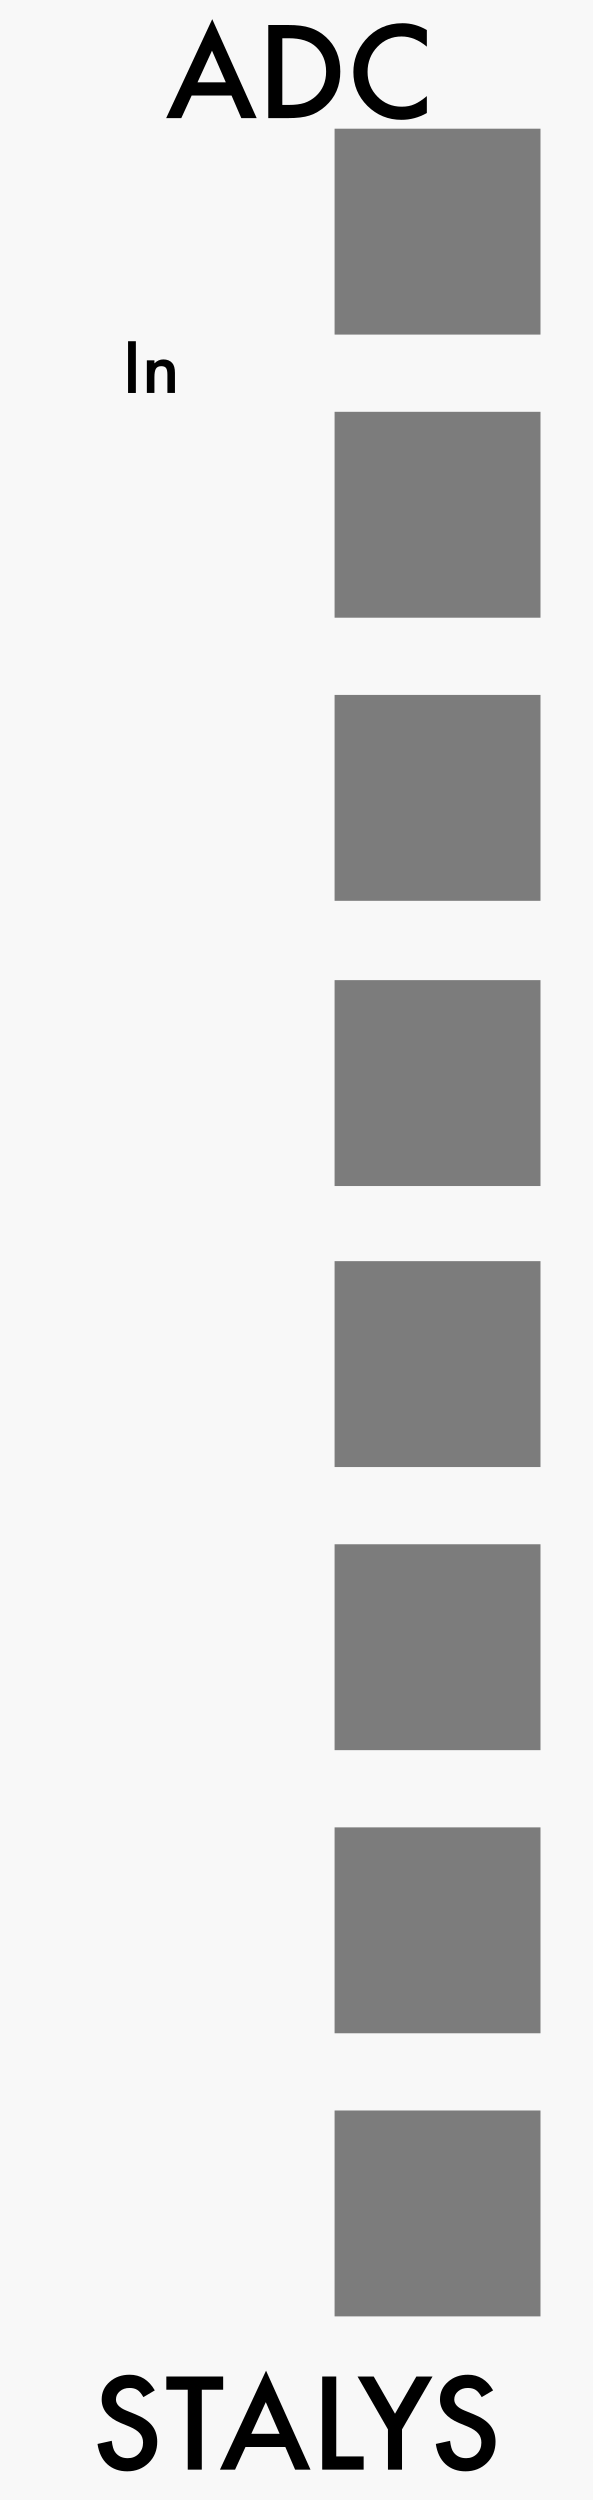
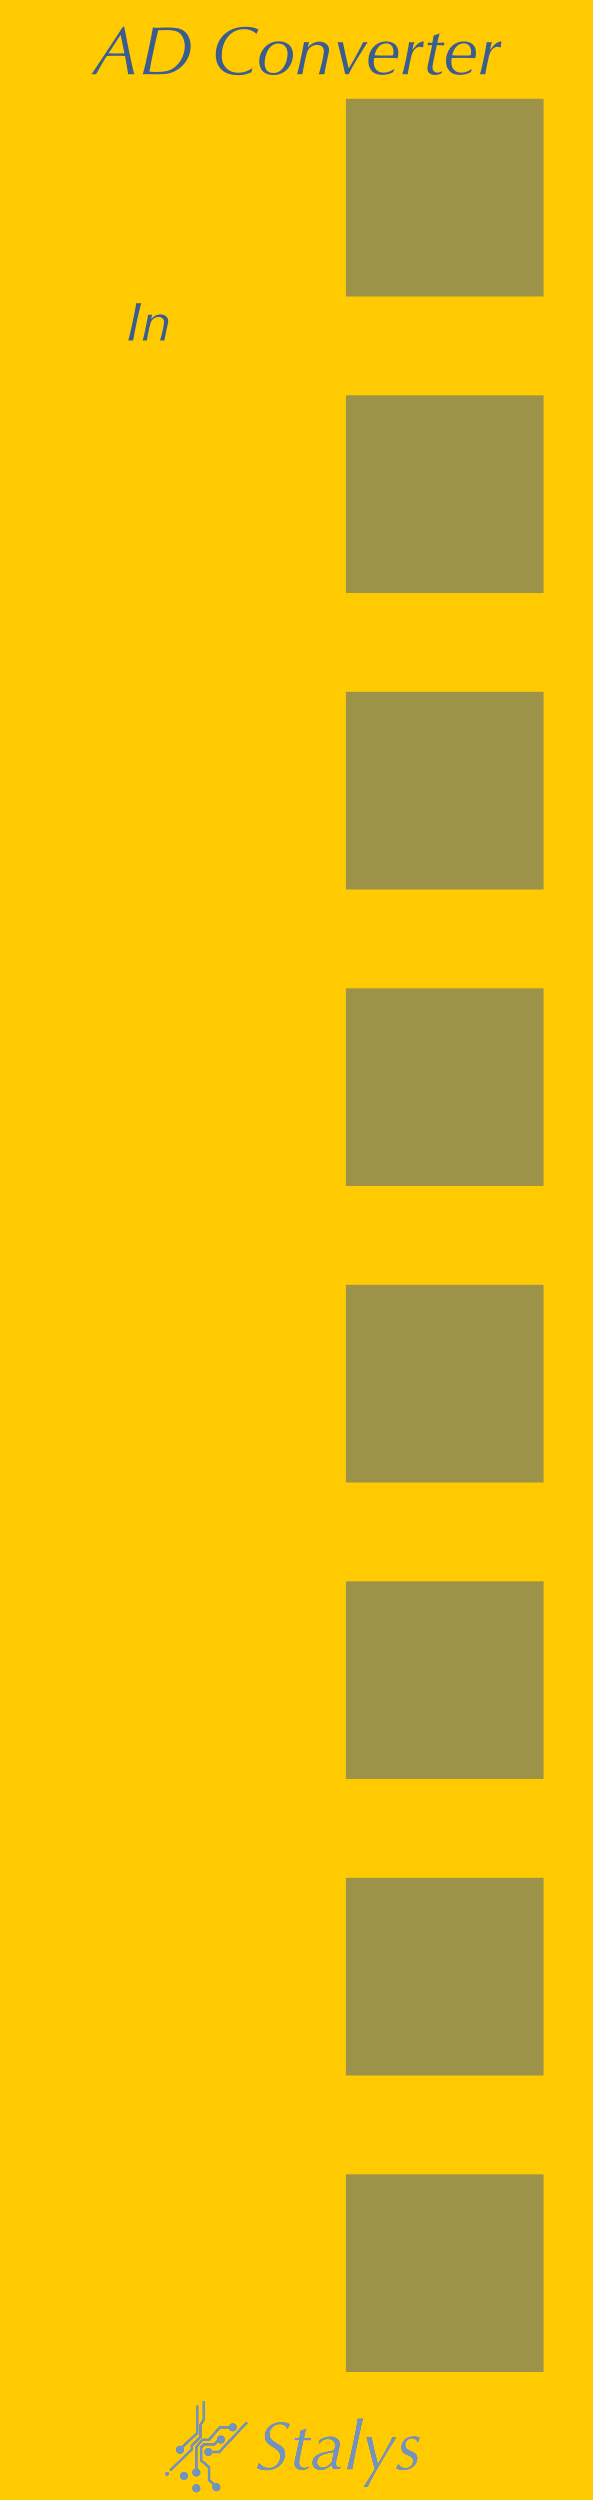
- <svg xmlns="http://www.w3.org/2000/svg" id="svg1138" version="1.1" viewBox="0 0 30.48 128.5" height="128.5mm" width="30.48mm">
-   <defs id="defs1132" />
+ <svg xmlns="http://www.w3.org/2000/svg" width="30.48mm" height="128.5mm" viewBox="0 0 30.48 128.5" version="1.1" id="svg1138">
+   <defs id="defs1132">
+     <filter style="color-interpolation-filters:sRGB" id="filter912">
+       <feGaussianBlur in="SourceGraphic" stdDeviation="0.01" result="blur1" id="feGaussianBlur890" />
+       <feColorMatrix in="BackgroundImage" values="1 0 0 0 0 0 1 0 0 0 0 0 1 0 0 0 0 0 1 0 " result="colormatrix1" id="feColorMatrix892" />
+       <feColorMatrix in="colormatrix1" type="luminanceToAlpha" result="colormatrix2" id="feColorMatrix894" />
+       <feComposite k4="0" k1="0" in2="blur1" operator="arithmetic" k2="1" k3="0" result="composite1" id="feComposite896" />
+       <feGaussianBlur in="composite1" stdDeviation="0.01" result="blur2" id="feGaussianBlur898" />
+       <feSpecularLighting lighting-color="#ffffff" surfaceScale="5" specularConstant="1" specularExponent="15" result="lighting" id="feSpecularLighting902">
+         <feDistantLight azimuth="225" elevation="45" id="feDistantLight900" />
+       </feSpecularLighting>
+       <feFlood flood-color="rgb(197,41,41)" flood-opacity="1" result="flood" id="feFlood904" />
+       <feComposite k4="0" k1="0" in="lighting" in2="blur1" operator="arithmetic" k3="1" k2="1" result="composite2" id="feComposite906" />
+       <feBlend in2="SourceGraphic" mode="normal" result="blend" id="feBlend908" />
+       <feComposite in="blend" in2="SourceGraphic" operator="in" result="composite3" id="feComposite910" />
+     </filter>
+     <filter id="filter2180" style="color-interpolation-filters:sRGB">
+       <feGaussianBlur id="feGaussianBlur2158" result="blur1" stdDeviation="0.01" in="SourceGraphic" />
+       <feColorMatrix id="feColorMatrix2160" result="colormatrix1" values="1 0 0 0 0 0 1 0 0 0 0 0 1 0 0 0 0 0 1 0 " in="BackgroundImage" />
+       <feColorMatrix id="feColorMatrix2162" result="colormatrix2" type="luminanceToAlpha" in="colormatrix1" />
+       <feComposite k4="0" k1="0" id="feComposite2164" result="composite1" k3="0" k2="1" operator="arithmetic" in2="blur1" />
+       <feGaussianBlur id="feGaussianBlur2166" result="blur2" stdDeviation="0.01" in="composite1" />
+       <feSpecularLighting id="feSpecularLighting2170" result="lighting" specularExponent="15" specularConstant="1" surfaceScale="5" lighting-color="#ffffff">
+         <feDistantLight id="feDistantLight2168" elevation="45" azimuth="225" />
+       </feSpecularLighting>
+       <feFlood id="feFlood2172" result="flood" flood-opacity="1" flood-color="rgb(197,41,41)" />
+       <feComposite k4="0" k1="0" id="feComposite2174" result="composite2" k2="1" k3="1" operator="arithmetic" in2="blur1" in="lighting" />
+       <feBlend id="feBlend2176" result="blend" mode="normal" in2="SourceGraphic" />
+       <feComposite id="feComposite2178" result="composite3" operator="in" in2="SourceGraphic" in="blend" />
+     </filter>
+   </defs>
  <g id="layer1">
-     <rect y="0" x="0" height="128.5" width="30.48" id="rect10" style="display:inline;fill:#f8f8f8;fill-opacity:1;stroke:none;stroke-width:0.123" />
+     <rect style="display:inline;fill:#ffcb00;fill-opacity:1;stroke:none;stroke-width:0.123" id="rect10" width="30.48" height="128.5" x="0" y="0" />
  </g>
  <g id="layer3">
-     <rect style="display:inline;fill:#000000;fill-opacity:0.5;stroke:none;stroke-width:0.53;stroke-miterlimit:4;stroke-dasharray:0.53, 1.06;stroke-dashoffset:0;stroke-opacity:1" id="rect1740-1" width="10.583" height="10.583" x="17.198" y="6.615" />
-     <rect style="display:inline;fill:#000000;fill-opacity:0.5;stroke:none;stroke-width:0.53;stroke-miterlimit:4;stroke-dasharray:0.53, 1.06;stroke-dashoffset:0;stroke-opacity:1" id="rect1740-1-5" width="10.583" height="10.583" x="17.198" y="21.167" />
-     <rect style="display:inline;fill:#000000;fill-opacity:0.5;stroke:none;stroke-width:0.53;stroke-miterlimit:4;stroke-dasharray:0.53, 1.06;stroke-dashoffset:0;stroke-opacity:1" id="rect1740-1-9" width="10.583" height="10.583" x="17.198" y="35.719" />
-     <rect style="display:inline;fill:#000000;fill-opacity:0.5;stroke:none;stroke-width:0.53;stroke-miterlimit:4;stroke-dasharray:0.53, 1.06;stroke-dashoffset:0;stroke-opacity:1" id="rect1740-1-7" width="10.583" height="10.583" x="17.198" y="50.379" />
-     <rect style="display:inline;fill:#000000;fill-opacity:0.5;stroke:none;stroke-width:0.53;stroke-miterlimit:4;stroke-dasharray:0.53, 1.06;stroke-dashoffset:0;stroke-opacity:1" id="rect1740-1-53" width="10.583" height="10.583" x="17.198" y="64.823" />
-     <rect style="display:inline;fill:#000000;fill-opacity:0.5;stroke:none;stroke-width:0.53;stroke-miterlimit:4;stroke-dasharray:0.53, 1.06;stroke-dashoffset:0;stroke-opacity:1" id="rect1740-1-90" width="10.583" height="10.583" x="17.198" y="79.375" />
-     <rect style="display:inline;fill:#000000;fill-opacity:0.5;stroke:none;stroke-width:0.53;stroke-miterlimit:4;stroke-dasharray:0.53, 1.06;stroke-dashoffset:0;stroke-opacity:1" id="rect1740-1-55" width="10.583" height="10.583" x="17.198" y="93.927" />
-     <rect style="display:inline;fill:#000000;fill-opacity:0.5;stroke:none;stroke-width:0.53;stroke-miterlimit:4;stroke-dasharray:0.53, 1.06;stroke-dashoffset:0;stroke-opacity:1" id="rect1740-1-6" width="10.583" height="10.583" x="17.198" y="108.479" />
+     <rect style="display:inline;fill:#3a5c8f;fill-opacity:0.502;stroke:none;stroke-width:0.509;stroke-miterlimit:4;stroke-dasharray:0.509, 1.018;stroke-dashoffset:0;stroke-opacity:1" id="rect1740-1" width="10.16" height="10.16" x="17.78" y="5.08" />
+     <rect style="display:inline;fill:#3a5c8f;fill-opacity:0.502;stroke:none;stroke-width:0.509;stroke-miterlimit:4;stroke-dasharray:0.509, 1.018;stroke-dashoffset:0;stroke-opacity:1" id="rect1740-1-5" width="10.16" height="10.16" x="17.78" y="20.32" />
+     <rect style="display:inline;fill:#3a5c8f;fill-opacity:0.502;stroke:none;stroke-width:0.509;stroke-miterlimit:4;stroke-dasharray:0.509, 1.018;stroke-dashoffset:0;stroke-opacity:1" id="rect1740-1-9" width="10.16" height="10.16" x="17.78" y="35.56" />
+     <rect style="display:inline;fill:#3a5c8f;fill-opacity:0.502;stroke:none;stroke-width:0.509;stroke-miterlimit:4;stroke-dasharray:0.509, 1.018;stroke-dashoffset:0;stroke-opacity:1" id="rect1740-1-7" width="10.16" height="10.16" x="17.78" y="50.8" />
+     <rect style="display:inline;fill:#3a5c8f;fill-opacity:0.502;stroke:none;stroke-width:0.509;stroke-miterlimit:4;stroke-dasharray:0.509, 1.018;stroke-dashoffset:0;stroke-opacity:1" id="rect1740-1-53" width="10.16" height="10.16" x="17.78" y="66.04" />
+     <rect style="display:inline;fill:#3a5c8f;fill-opacity:0.502;stroke:none;stroke-width:0.509;stroke-miterlimit:4;stroke-dasharray:0.509, 1.018;stroke-dashoffset:0;stroke-opacity:1" id="rect1740-1-90" width="10.16" height="10.16" x="17.78" y="81.28" />
+     <rect style="display:inline;fill:#3a5c8f;fill-opacity:0.502;stroke:none;stroke-width:0.509;stroke-miterlimit:4;stroke-dasharray:0.509, 1.018;stroke-dashoffset:0;stroke-opacity:1" id="rect1740-1-55" width="10.16" height="10.16" x="17.78" y="96.52" />
+     <rect style="display:inline;fill:#3a5c8f;fill-opacity:0.502;stroke:none;stroke-width:0.509;stroke-miterlimit:4;stroke-dasharray:0.509, 1.018;stroke-dashoffset:0;stroke-opacity:1" id="rect1740-1-6" width="10.16" height="10.16" x="17.78" y="111.76" />
  </g>
-   <g id="layer5" />
-   <g style="display:inline;opacity:1" id="layer4">
-     <g transform="translate(-86.93569,-0.06042158)" style="font-size:6.35px;line-height:1.25;font-family:Futura;-inkscape-font-specification:Futura;display:inline;opacity:1;stroke-width:0.265" id="text1717-2" aria-label="STALYS">
-       <path id="path2113" style="stroke-width:0.265" d="m 94.892,122.926 -0.586,0.347 q -0.164,-0.285 -0.313,-0.372 -0.155,-0.099 -0.4,-0.099 -0.301,0 -0.499,0.171 -0.198,0.167 -0.198,0.422 0,0.35 0.521,0.564 l 0.477,0.195 q 0.583,0.236 0.853,0.577 0.27,0.338 0.27,0.831 0,0.66 -0.44,1.091 -0.443,0.434 -1.101,0.434 -0.623,0 -1.029,-0.369 -0.4,-0.369 -0.499,-1.039 l 0.732,-0.161 q 0.05,0.422 0.174,0.583 0.223,0.31 0.651,0.31 0.338,0 0.561,-0.226 0.223,-0.226 0.223,-0.574 0,-0.14 -0.04,-0.254 -0.037,-0.118 -0.121,-0.214 -0.081,-0.099 -0.211,-0.183 -0.13,-0.087 -0.31,-0.164 l -0.462,-0.192 q -0.983,-0.415 -0.983,-1.215 0,-0.539 0.412,-0.902 0.412,-0.366 1.026,-0.366 0.828,0 1.293,0.806 z" />
-       <path id="path2115" style="stroke-width:0.265" d="M 97.308,122.892 V 127 h -0.722 v -4.108 h -1.101 v -0.679 h 2.921 v 0.679 z" />
-       <path id="path2117" style="stroke-width:0.265" d="M 101.602,125.837 H 99.553 L 99.019,127 h -0.778 l 2.369,-5.088 2.285,5.088 h -0.791 z m -0.295,-0.679 -0.71,-1.628 -0.744,1.628 z" />
-       <path id="path2119" style="stroke-width:0.265" d="m 104.219,122.213 v 4.108 h 1.408 V 127 h -2.13 v -4.787 z" />
-       <path id="path2121" style="stroke-width:0.265" d="m 106.876,124.932 -1.563,-2.719 h 0.831 l 1.095,1.913 1.098,-1.913 h 0.831 l -1.569,2.719 V 127 h -0.722 z" />
-       <path id="path2123" style="stroke-width:0.265" d="m 112.281,122.926 -0.586,0.347 q -0.164,-0.285 -0.313,-0.372 -0.155,-0.099 -0.4,-0.099 -0.301,0 -0.499,0.171 -0.198,0.167 -0.198,0.422 0,0.35 0.521,0.564 l 0.477,0.195 q 0.583,0.236 0.853,0.577 0.27,0.338 0.27,0.831 0,0.66 -0.44,1.091 -0.443,0.434 -1.101,0.434 -0.623,0 -1.029,-0.369 -0.4,-0.369 -0.499,-1.039 l 0.732,-0.161 q 0.05,0.422 0.174,0.583 0.223,0.31 0.651,0.31 0.338,0 0.561,-0.226 0.223,-0.226 0.223,-0.574 0,-0.14 -0.04,-0.254 -0.037,-0.118 -0.121,-0.214 -0.081,-0.099 -0.211,-0.183 -0.13,-0.087 -0.31,-0.164 l -0.462,-0.192 q -0.983,-0.415 -0.983,-1.215 0,-0.539 0.412,-0.902 0.412,-0.366 1.026,-0.366 0.828,0 1.293,0.806 z" />
+   <g id="layer4" style="display:inline;opacity:1">
+     <text xml:space="preserve" style="font-size:6.35px;line-height:1.25;font-family:Futura;-inkscape-font-specification:Futura;stroke-width:0.265" x="7.938" y="19.844" id="text1987">
+       <tspan id="tspan1985" x="7.938" y="19.844" style="stroke-width:0.265" />
+     </text>
+     <g style="display:inline;opacity:1" transform="translate(-4.62466)" id="g2200">
+       <g transform="matrix(0.1322917,0,0,0.1322917,-10.82254,109.9011)" id="g971">
+         <g data-v-fde0c5aa="" id="b1560e19-ee0a-4c5c-a1e3-872fa4d571f9" stroke="none" fill="#000000" transform="matrix(0.3800457,0,0,0.3800457,177.2151,100.8912)" style="opacity:1;fill:#224477;fill-opacity:1;filter:url(#filter912);stop-opacity:1">
+           <path d="M 15.88,75.262 14.006,73.346 35.661,52.171 v -3.915 l 8.825,-8.822 V 27.077 l 3.479,-5.144 V 3.223 h 2.68 v 19.531 l -3.479,5.144 v 12.646 l -8.825,8.823 v 3.931 z" id="path844" style="fill:#224477;fill-opacity:1" />
+           <path d="m 42.998,72.05 h -2.68 V 49.8 l 6.842,-8.212 h 6.881 L 65.068,28.841 h 10.416 v 2.68 H 66.293 L 55.266,44.268 h -6.851 l -5.417,6.502 z" id="path846" style="fill:#224477;fill-opacity:1" />
+           <path d="M 59.14,90.004 53.313,84.698 V 71.493 L 45.221,64.634 V 49.942 l 4.004,-3.695 h 10.262 l 3.039,-3.039 1.895,1.895 -3.824,3.824 H 50.271 L 47.9,51.115 v 12.277 l 8.093,6.859 v 13.264 l 4.951,4.508 z M 28.026,51.507 26.194,49.551 41.21,35.488 V 7.773 h 2.68 V 36.65 Z M 41.658,72.05 a 4.274,4.274 0 1 0 0.002,8.548 4.274,4.274 0 0 0 -0.002,-8.548 z m -12.62,3.491 a 4.278,4.278 0 0 0 -4.276,4.278 4.272,4.272 0 0 0 4.276,4.272 4.27,4.27 0 0 0 4.271,-4.272 4.277,4.277 0 0 0 -4.271,-4.278 z" id="path848" style="fill:#224477;fill-opacity:1" />
+           <circle cx="29.038" cy="79.819" r="2.138" id="circle850" style="fill:#224477;fill-opacity:1" />
+           <path d="m 41.658,88.231 a 4.271,4.271 0 0 0 -4.272,4.27 4.274,4.274 0 1 0 4.272,-4.27 z" id="path852" style="fill:#224477;fill-opacity:1" />
+           <path d="m 41.658,90.366 a 2.137,2.137 0 1 0 0,4.274 2.136,2.136 0 0 0 2.139,-2.139 2.135,2.135 0 0 0 -2.139,-2.135 z M 11.76,73.409 Z m 0,2.132 a 2.139,2.139 0 0 0 0,4.279 2.14,2.14 0 0 0 0,-4.279 z M 66.721,38.318 a 4.272,4.272 0 0 0 -4.27,4.276 4.27,4.27 0 0 0 4.27,4.271 4.271,4.271 0 0 0 4.276,-4.271 4.272,4.272 0 0 0 -4.276,-4.276 z" id="path854" style="fill:#224477;fill-opacity:1" />
+           <path d="m 66.721,40.455 a 2.139,2.139 0 0 0 0,4.276 c 1.183,0 2.14,-0.963 2.14,-2.137 a 2.14,2.14 0 0 0 -2.14,-2.139 z M 78.856,25.912 a 4.27,4.27 0 0 0 -4.275,4.27 4.273,4.273 0 0 0 4.275,4.278 4.272,4.272 0 0 0 4.274,-4.278 4.267,4.267 0 0 0 -4.274,-4.27 z" id="path856" style="fill:#224477;fill-opacity:1" />
+           <path d="m 78.856,28.046 a 2.135,2.135 0 0 0 -2.139,2.135 c 0,1.185 0.956,2.137 2.139,2.137 a 2.133,2.133 0 0 0 2.135,-2.137 2.134,2.134 0 0 0 -2.135,-2.135 z M 53.903,51.115 a 4.275,4.275 0 1 0 0,8.55 4.273,4.273 0 0 0 4.27,-4.276 4.274,4.274 0 0 0 -4.27,-4.274 z" id="path858" style="fill:#224477;fill-opacity:1" />
+           <path d="m 53.903,53.252 a 2.14,2.14 0 1 0 0,4.277 2.136,2.136 0 0 0 2.133,-2.139 2.137,2.137 0 0 0 -2.133,-2.138 z m 11.745,3.477 H 58.173 V 54.05 h 6.313 l 28.098,-30.019 1.957,1.831 z M 24.968,48.798 A 4.275,4.275 0 0 0 20.69,53.07 4.28,4.28 0 0 0 24.968,57.346 4.277,4.277 0 0 0 29.24,53.07 4.272,4.272 0 0 0 24.968,48.798 Z M 62.11,87.126 a 4.274,4.274 0 1 0 0.002,8.548 4.274,4.274 0 0 0 -0.002,-8.548 z" id="path860" style="fill:#224477;fill-opacity:1" />
+         </g>
+       </g>
+       <g aria-label="Stalys" id="text2143" style="font-size:3.528px;line-height:1.25;font-family:Futura;-inkscape-font-specification:Futura;stroke-width:0.265;filter:url(#filter2180)">
+         <path d="m 19.396,124.862 q -0.042,-0.116 -0.148,-0.183 -0.106,-0.067 -0.247,-0.067 -0.109,0 -0.205,0.042 -0.092,0.042 -0.162,0.113 -0.067,0.067 -0.106,0.159 -0.035,0.092 -0.035,0.191 0,0.095 0.028,0.162 0.028,0.067 0.081,0.12 0.053,0.053 0.123,0.099 0.071,0.046 0.155,0.095 0.081,0.049 0.155,0.099 0.074,0.046 0.131,0.109 0.056,0.06 0.088,0.145 0.035,0.081 0.035,0.201 0,0.141 -0.064,0.289 -0.064,0.148 -0.187,0.272 -0.12,0.12 -0.3,0.194 -0.18,0.074 -0.416,0.074 -0.134,0 -0.265,-0.028 -0.127,-0.025 -0.24,-0.092 0.035,-0.067 0.064,-0.134 0.032,-0.071 0.053,-0.138 h 0.025 q 0.039,0.074 0.099,0.123 0.064,0.049 0.131,0.081 0.071,0.028 0.141,0.042 0.071,0.011 0.123,0.011 0.138,0 0.243,-0.053 0.109,-0.056 0.18,-0.141 0.071,-0.085 0.106,-0.187 0.039,-0.102 0.039,-0.194 0,-0.095 -0.032,-0.162 -0.028,-0.071 -0.078,-0.123 -0.049,-0.053 -0.12,-0.099 -0.067,-0.046 -0.141,-0.095 -0.081,-0.049 -0.159,-0.099 -0.074,-0.053 -0.134,-0.116 -0.056,-0.067 -0.092,-0.152 -0.035,-0.088 -0.035,-0.208 0,-0.152 0.064,-0.282 0.064,-0.134 0.176,-0.229 0.116,-0.099 0.272,-0.155 0.159,-0.056 0.346,-0.056 0.173,0 0.282,0.039 0.109,0.039 0.169,0.067 -0.046,0.081 -0.071,0.134 -0.021,0.049 -0.049,0.134 h -0.025 z" style="font-style:italic;font-variant:normal;font-weight:normal;font-stretch:normal;font-family:Optima;-inkscape-font-specification:'Optima Italic';fill:#224477;fill-opacity:1;stroke-width:0.265" id="path2145" />
+         <path d="m 20.376,124.823 q -0.035,0.123 -0.064,0.243 -0.025,0.12 -0.053,0.243 0.081,0 0.176,-0.004 0.099,-0.007 0.19,-0.011 -0.021,0.074 -0.021,0.145 -0.092,-0.004 -0.194,-0.007 -0.099,-0.007 -0.18,-0.007 l -0.138,0.663 q -0.011,0.056 -0.025,0.127 -0.014,0.067 -0.028,0.134 -0.011,0.067 -0.021,0.131 -0.007,0.06 -0.007,0.102 0,0.071 0.025,0.12 0.025,0.049 0.06,0.081 0.039,0.028 0.081,0.042 0.046,0.014 0.085,0.014 0.06,0 0.12,-0.018 0.06,-0.021 0.113,-0.053 l -0.007,0.092 q -0.071,0.056 -0.173,0.078 -0.099,0.021 -0.187,0.021 -0.067,0 -0.138,-0.021 -0.067,-0.018 -0.12,-0.056 -0.053,-0.039 -0.088,-0.099 -0.032,-0.064 -0.032,-0.145 0,-0.071 0.014,-0.148 0.018,-0.078 0.035,-0.166 0.039,-0.18 0.064,-0.293 0.025,-0.113 0.042,-0.201 0.021,-0.092 0.039,-0.18 0.018,-0.092 0.046,-0.226 -0.049,0 -0.113,0.004 -0.06,0 -0.12,0.004 0.011,-0.028 0.014,-0.056 0.007,-0.028 0.007,-0.081 0.056,0.004 0.116,0.011 0.064,0.004 0.109,0.004 l 0.064,-0.374 0.307,-0.113 z" style="font-style:italic;font-variant:normal;font-weight:normal;font-stretch:normal;font-family:Optima;-inkscape-font-specification:'Optima Italic';fill:#224477;fill-opacity:1;stroke-width:0.265" id="path2147" />
+         <path d="m 20.933,126.548 q 0,0.131 0.081,0.201 0.085,0.067 0.194,0.067 0.148,0 0.265,-0.081 0.116,-0.081 0.198,-0.198 0.021,-0.123 0.046,-0.243 0.025,-0.123 0.06,-0.247 -0.081,0.018 -0.159,0.032 -0.078,0.014 -0.159,0.032 -0.088,0.021 -0.183,0.053 -0.092,0.028 -0.169,0.081 -0.074,0.049 -0.123,0.123 -0.049,0.074 -0.049,0.18 z m 0.106,-1.129 q 0.134,-0.092 0.272,-0.138 0.141,-0.049 0.3,-0.049 0.222,0 0.353,0.109 0.134,0.109 0.134,0.282 0,0.074 -0.018,0.152 -0.014,0.078 -0.025,0.123 l -0.102,0.43 q -0.028,0.113 -0.039,0.187 -0.011,0.074 -0.011,0.127 0,0.064 0.032,0.113 0.035,0.046 0.106,0.046 0.032,0 0.053,-0.007 0.025,-0.011 0.042,-0.025 l 0.018,0.074 q -0.06,0.039 -0.123,0.06 -0.064,0.021 -0.138,0.021 -0.109,0 -0.169,-0.056 -0.056,-0.06 -0.064,-0.169 -0.106,0.113 -0.243,0.191 -0.134,0.074 -0.307,0.074 -0.078,0 -0.155,-0.021 -0.078,-0.021 -0.141,-0.067 -0.06,-0.049 -0.099,-0.12 -0.039,-0.074 -0.039,-0.166 0,-0.169 0.088,-0.275 0.088,-0.106 0.212,-0.166 0.123,-0.064 0.254,-0.092 0.131,-0.032 0.212,-0.049 0.071,-0.014 0.152,-0.025 0.081,-0.014 0.131,-0.035 0.074,-0.032 0.092,-0.109 0.021,-0.078 0.021,-0.152 0,-0.159 -0.102,-0.233 -0.102,-0.078 -0.25,-0.078 -0.148,0 -0.254,0.067 -0.102,0.064 -0.198,0.166 h -0.042 z" style="font-style:italic;font-variant:normal;font-weight:normal;font-stretch:normal;font-family:Optima;-inkscape-font-specification:'Optima Italic';fill:#224477;fill-opacity:1;stroke-width:0.265" id="path2149" />
+         <path d="m 23.301,124.297 q -0.014,0.046 -0.056,0.219 -0.039,0.169 -0.095,0.413 -0.053,0.243 -0.116,0.533 -0.064,0.286 -0.123,0.564 -0.056,0.275 -0.102,0.519 -0.046,0.24 -0.071,0.381 -0.028,-0.004 -0.064,-0.004 -0.032,0 -0.081,0 -0.046,0 -0.081,0 -0.032,0 -0.06,0.004 0.056,-0.205 0.113,-0.445 0.06,-0.243 0.116,-0.494 0.056,-0.25 0.106,-0.497 0.053,-0.247 0.095,-0.469 0.042,-0.222 0.074,-0.409 0.032,-0.187 0.049,-0.314 0.053,0.014 0.134,0.014 0.039,0 0.081,-0.004 0.042,-0.004 0.081,-0.011 z" style="font-style:italic;font-variant:normal;font-weight:normal;font-stretch:normal;font-family:Optima;-inkscape-font-specification:'Optima Italic';fill:#224477;fill-opacity:1;stroke-width:0.265" id="path2151" />
+         <path d="m 24.063,126.608 q 0.071,-0.127 0.145,-0.254 0.078,-0.131 0.148,-0.261 0.109,-0.201 0.176,-0.325 0.071,-0.127 0.113,-0.205 0.042,-0.081 0.064,-0.127 0.021,-0.046 0.039,-0.088 l 0.035,-0.085 q 0.053,0.014 0.123,0.014 0.071,0 0.113,-0.014 -0.194,0.307 -0.395,0.631 -0.201,0.325 -0.395,0.656 -0.194,0.332 -0.377,0.656 -0.18,0.325 -0.332,0.635 -0.039,-0.014 -0.113,-0.014 -0.071,0 -0.109,0.014 0.148,-0.233 0.296,-0.469 0.148,-0.236 0.282,-0.452 -0.106,-0.434 -0.212,-0.833 -0.102,-0.402 -0.215,-0.825 0.032,0.007 0.071,0.011 0.039,0.004 0.078,0.004 0.085,0 0.138,-0.014 0.042,0.243 0.12,0.586 0.078,0.342 0.191,0.758 h 0.018 z" style="font-style:italic;font-variant:normal;font-weight:normal;font-stretch:normal;font-family:Optima;-inkscape-font-specification:'Optima Italic';fill:#224477;fill-opacity:1;stroke-width:0.265" id="path2153" />
+         <path d="m 26.088,125.546 q -0.028,-0.099 -0.109,-0.152 -0.078,-0.056 -0.18,-0.056 -0.078,0 -0.141,0.032 -0.06,0.028 -0.106,0.078 -0.042,0.046 -0.067,0.106 -0.021,0.06 -0.021,0.12 0,0.064 0.025,0.113 0.025,0.046 0.067,0.081 0.042,0.035 0.095,0.064 0.056,0.028 0.116,0.053 0.056,0.025 0.113,0.056 0.056,0.028 0.102,0.07 0.046,0.042 0.074,0.102 0.028,0.06 0.028,0.145 0,0.123 -0.056,0.236 -0.056,0.109 -0.155,0.194 -0.095,0.085 -0.229,0.131 -0.131,0.046 -0.286,0.046 -0.109,0 -0.201,-0.021 -0.088,-0.021 -0.18,-0.071 0.039,-0.064 0.067,-0.131 0.028,-0.067 0.046,-0.106 h 0.025 q 0.039,0.106 0.134,0.159 0.099,0.053 0.215,0.053 0.102,0 0.173,-0.035 0.074,-0.035 0.12,-0.088 0.046,-0.053 0.067,-0.116 0.025,-0.067 0.025,-0.123 0,-0.113 -0.071,-0.169 -0.071,-0.056 -0.212,-0.12 -0.056,-0.025 -0.116,-0.056 -0.056,-0.032 -0.102,-0.078 -0.046,-0.046 -0.074,-0.109 -0.028,-0.067 -0.028,-0.162 0,-0.092 0.035,-0.191 0.035,-0.099 0.109,-0.183 0.078,-0.085 0.201,-0.138 0.123,-0.056 0.3,-0.056 0.095,0 0.166,0.018 0.071,0.014 0.155,0.053 -0.053,0.12 -0.071,0.169 -0.014,0.049 -0.021,0.085 h -0.032 z" style="font-style:italic;font-variant:normal;font-weight:normal;font-stretch:normal;font-family:Optima;-inkscape-font-specification:'Optima Italic';fill:#224477;fill-opacity:1;stroke-width:0.265" id="path2155" />
+       </g>
    </g>
-     <text id="text1987" y="19.844" x="7.938" style="font-size:6.35px;line-height:1.25;font-family:Futura;-inkscape-font-specification:Futura;stroke-width:0.265" xml:space="preserve">
-       <tspan style="stroke-width:0.265" y="19.844" x="7.938" id="tspan1985" />
-     </text>
-     <g transform="translate(-0.1498615,-15.19718)" aria-label="In" id="text1039" style="font-size:3.528px;line-height:1.25;font-family:Futura;-inkscape-font-specification:Futura;stroke-width:0.265">
-       <path d="m 7.133,32.736 v 2.66 H 6.732 v -2.66 z" style="stroke-width:0.265" id="path1041" />
-       <path d="m 7.698,33.718 h 0.389 v 0.155 q 0.203,-0.202 0.458,-0.202 0.293,0 0.456,0.184 0.141,0.157 0.141,0.512 v 1.028 H 8.754 v -0.937 q 0,-0.248 -0.069,-0.343 -0.067,-0.096 -0.245,-0.096 -0.193,0 -0.274,0.127 -0.079,0.126 -0.079,0.439 v 0.81 H 7.698 Z" style="stroke-width:0.265" id="path1043" />
+     <g style="font-size:3.528px;line-height:1.25;font-family:Futura;-inkscape-font-specification:Futura;stroke-width:0.265" id="text1743" aria-label="AD Converter">
+       <path id="path1745" style="font-style:italic;font-variant:normal;font-weight:normal;font-stretch:normal;font-family:Optima;-inkscape-font-specification:'Optima Italic';fill:#3a5c8f;fill-opacity:1;stroke-width:0.265" d="M 6.192,1.804 5.579,2.739 q 0.201,0.011 0.409,0.011 0.205,0 0.409,-0.011 L 6.203,1.804 Z m 0.713,2.014 q -0.035,-0.004 -0.074,-0.004 -0.039,0 -0.088,0 -0.049,0 -0.088,0 -0.035,0 -0.071,0.004 Q 6.573,3.734 6.552,3.6 6.531,3.462 6.506,3.325 6.485,3.187 6.461,3.067 6.439,2.944 6.425,2.877 q -0.053,-0.004 -0.187,-0.007 -0.134,-0.004 -0.282,-0.004 -0.116,0 -0.233,0.004 -0.116,0.004 -0.233,0.007 -0.049,0.071 -0.127,0.198 -0.074,0.123 -0.155,0.265 -0.081,0.138 -0.155,0.272 -0.074,0.131 -0.116,0.208 -0.025,-0.004 -0.049,-0.004 -0.025,0 -0.064,0 -0.028,0 -0.056,0 -0.028,0 -0.067,0.004 Q 5.004,3.374 5.296,2.929 5.593,2.485 5.893,2.023 6.023,1.818 6.122,1.674 6.224,1.525 6.316,1.374 h 0.067 q 0.018,0.092 0.056,0.286 0.039,0.194 0.088,0.437 0.049,0.243 0.102,0.515 0.056,0.268 0.109,0.512 0.053,0.24 0.095,0.43 0.046,0.187 0.071,0.265 z" />
+       <path id="path1747" style="font-style:italic;font-variant:normal;font-weight:normal;font-stretch:normal;font-family:Optima;-inkscape-font-specification:'Optima Italic';fill:#3a5c8f;fill-opacity:1;stroke-width:0.265" d="m 9.498,2.379 q 0,-0.222 -0.078,-0.406 Q 9.346,1.786 9.212,1.688 9.085,1.596 8.909,1.571 8.736,1.543 8.542,1.543 q -0.201,0 -0.409,0.011 Q 8.08,1.765 8.02,2.026 7.96,2.284 7.9,2.566 7.84,2.845 7.783,3.131 7.727,3.416 7.681,3.681 q 0.102,0.011 0.205,0.014 0.106,0.004 0.208,0.004 0.254,0 0.469,-0.046 Q 8.782,3.607 8.972,3.459 9.096,3.363 9.194,3.236 9.293,3.109 9.36,2.968 9.427,2.824 9.463,2.675 9.498,2.524 9.498,2.379 Z m 0.303,0 q 0,0.145 -0.039,0.31 Q 9.727,2.855 9.639,3.021 9.554,3.187 9.413,3.339 9.276,3.49 9.071,3.61 q -0.106,0.064 -0.212,0.106 -0.102,0.042 -0.219,0.067 -0.116,0.021 -0.25,0.028 -0.134,0.007 -0.296,0.007 -0.148,0 -0.282,-0.004 -0.131,0 -0.222,0 -0.081,0 -0.152,0 -0.067,0 -0.095,0.004 Q 7.409,3.571 7.484,3.25 7.558,2.929 7.628,2.598 7.699,2.266 7.759,1.956 q 0.06,-0.31 0.099,-0.543 0.046,0.004 0.095,0.011 0.053,0.004 0.113,0.004 0.131,0 0.275,-0.007 0.148,-0.007 0.3,-0.007 0.201,0 0.395,0.025 0.198,0.021 0.346,0.106 0.201,0.113 0.31,0.335 0.109,0.222 0.109,0.501 z" />
+       <path id="path1749" style="font-style:italic;font-variant:normal;font-weight:normal;font-stretch:normal;font-family:Optima;-inkscape-font-specification:'Optima Italic';fill:#3a5c8f;fill-opacity:1;stroke-width:0.265" d="m 12.979,3.526 q -0.025,0.06 -0.035,0.099 -0.011,0.035 -0.021,0.088 -0.092,0.046 -0.265,0.099 -0.173,0.053 -0.43,0.053 -0.222,0 -0.43,-0.056 -0.205,-0.056 -0.363,-0.183 -0.155,-0.131 -0.25,-0.332 -0.095,-0.201 -0.095,-0.483 0,-0.296 0.102,-0.557 0.106,-0.261 0.3,-0.455 0.198,-0.198 0.48,-0.31 0.286,-0.113 0.642,-0.113 0.18,0 0.346,0.028 0.169,0.028 0.328,0.109 -0.046,0.085 -0.071,0.145 -0.021,0.056 -0.032,0.092 -0.025,-0.025 -0.074,-0.067 -0.049,-0.042 -0.127,-0.081 -0.078,-0.042 -0.187,-0.071 -0.106,-0.032 -0.247,-0.032 -0.279,0 -0.494,0.113 -0.215,0.113 -0.36,0.303 -0.145,0.187 -0.222,0.43 -0.074,0.24 -0.074,0.497 0,0.25 0.06,0.399 0.064,0.145 0.145,0.233 0.127,0.138 0.296,0.201 0.169,0.064 0.349,0.064 0.191,0 0.37,-0.06 0.183,-0.064 0.346,-0.169 l 0.014,0.018 z" />
+       <path id="path1751" style="font-style:italic;font-variant:normal;font-weight:normal;font-stretch:normal;font-family:Optima;-inkscape-font-specification:'Optima Italic';fill:#3a5c8f;fill-opacity:1;stroke-width:0.265" d="m 13.603,3.24 q 0,0.222 0.102,0.367 0.106,0.145 0.346,0.145 0.201,0 0.339,-0.106 0.138,-0.109 0.226,-0.265 0.088,-0.155 0.127,-0.328 0.039,-0.173 0.039,-0.303 0,-0.109 -0.032,-0.201 -0.028,-0.095 -0.088,-0.162 -0.06,-0.071 -0.148,-0.109 -0.088,-0.039 -0.201,-0.039 -0.19,0 -0.328,0.102 -0.134,0.102 -0.219,0.254 -0.085,0.148 -0.123,0.325 -0.039,0.173 -0.039,0.321 z m -0.279,-0.085 q 0,-0.19 0.067,-0.374 0.071,-0.183 0.198,-0.328 0.127,-0.148 0.31,-0.236 0.183,-0.092 0.409,-0.092 0.208,0 0.353,0.06 0.145,0.056 0.233,0.152 0.088,0.095 0.127,0.219 0.039,0.123 0.039,0.258 0,0.194 -0.071,0.385 -0.071,0.187 -0.201,0.335 -0.131,0.148 -0.314,0.236 -0.183,0.085 -0.413,0.085 -0.219,0 -0.363,-0.064 -0.141,-0.064 -0.226,-0.166 -0.081,-0.106 -0.116,-0.229 -0.032,-0.127 -0.032,-0.24 z" />
+       <path id="path1753" style="font-style:italic;font-variant:normal;font-weight:normal;font-stretch:normal;font-family:Optima;-inkscape-font-specification:'Optima Italic';fill:#3a5c8f;fill-opacity:1;stroke-width:0.265" d="m 15.838,2.425 q 0.035,-0.049 0.092,-0.099 0.06,-0.049 0.134,-0.092 0.074,-0.042 0.166,-0.067 0.092,-0.028 0.191,-0.028 0.095,0 0.183,0.028 0.088,0.025 0.155,0.078 0.071,0.053 0.113,0.134 0.042,0.078 0.042,0.183 0,0.035 -0.004,0.064 0,0.028 -0.011,0.074 -0.007,0.046 -0.025,0.116 -0.014,0.071 -0.042,0.19 -0.014,0.064 -0.039,0.18 -0.025,0.113 -0.049,0.24 -0.025,0.123 -0.046,0.236 -0.021,0.109 -0.025,0.155 -0.028,-0.004 -0.064,-0.004 -0.032,0 -0.071,0 -0.039,0 -0.081,0 -0.042,0 -0.074,0.004 0.014,-0.028 0.039,-0.116 0.025,-0.088 0.053,-0.201 0.032,-0.113 0.06,-0.243 0.032,-0.131 0.056,-0.25 0.025,-0.123 0.039,-0.226 0.018,-0.102 0.018,-0.162 0,-0.081 -0.032,-0.138 -0.028,-0.06 -0.078,-0.099 -0.049,-0.039 -0.113,-0.056 -0.06,-0.021 -0.127,-0.021 -0.042,0 -0.113,0.014 -0.071,0.014 -0.148,0.056 -0.074,0.039 -0.145,0.113 -0.067,0.074 -0.106,0.194 -0.021,0.06 -0.046,0.162 -0.025,0.099 -0.053,0.219 -0.025,0.116 -0.049,0.24 -0.025,0.123 -0.046,0.233 -0.018,0.106 -0.032,0.183 -0.014,0.078 -0.018,0.099 -0.028,-0.004 -0.06,-0.004 -0.032,0 -0.071,0 -0.039,0 -0.078,0 -0.035,0 -0.064,0.004 0.025,-0.071 0.056,-0.205 0.035,-0.138 0.071,-0.3 0.035,-0.162 0.071,-0.335 0.039,-0.176 0.071,-0.335 0.032,-0.159 0.053,-0.286 0.025,-0.131 0.035,-0.201 0.053,0.014 0.127,0.014 0.032,0 0.067,-0.004 0.035,-0.004 0.067,-0.011 l -0.067,0.261 z" />
+       <path id="path1755" style="font-style:italic;font-variant:normal;font-weight:normal;font-stretch:normal;font-family:Optima;-inkscape-font-specification:'Optima Italic';fill:#3a5c8f;fill-opacity:1;stroke-width:0.265" d="m 17.937,3.494 q 0.053,-0.088 0.092,-0.152 0.039,-0.064 0.074,-0.127 0.039,-0.064 0.081,-0.141 0.046,-0.078 0.109,-0.194 0.099,-0.187 0.159,-0.296 0.06,-0.109 0.095,-0.18 0.039,-0.074 0.064,-0.127 0.028,-0.053 0.064,-0.12 0.042,0.014 0.109,0.014 0.078,0 0.12,-0.014 -0.032,0.046 -0.088,0.131 -0.053,0.085 -0.116,0.187 -0.064,0.102 -0.134,0.215 -0.071,0.109 -0.134,0.212 -0.06,0.099 -0.109,0.18 -0.049,0.081 -0.074,0.127 -0.152,0.254 -0.226,0.409 -0.074,0.152 -0.102,0.201 -0.021,-0.004 -0.042,-0.004 -0.021,0 -0.049,0 -0.028,0 -0.049,0 -0.021,0 -0.039,0.004 -0.014,-0.06 -0.039,-0.183 -0.025,-0.123 -0.081,-0.363 -0.067,-0.279 -0.134,-0.557 -0.064,-0.279 -0.134,-0.557 0.053,0.014 0.131,0.014 0.085,0 0.138,-0.014 0.067,0.342 0.141,0.67 0.074,0.328 0.155,0.667 h 0.021 z" />
+       <path id="path1757" style="font-style:italic;font-variant:normal;font-weight:normal;font-stretch:normal;font-family:Optima;-inkscape-font-specification:'Optima Italic';fill:#3a5c8f;fill-opacity:1;stroke-width:0.265" d="m 19.843,2.231 q -0.071,0 -0.159,0.028 -0.085,0.025 -0.169,0.095 -0.081,0.067 -0.152,0.187 -0.071,0.116 -0.109,0.3 0.109,0.007 0.24,0.011 0.131,0.004 0.24,0.004 h 0.113 q 0.088,0 0.187,0 0.099,-0.004 0.169,-0.014 0.007,-0.032 0.014,-0.074 0.007,-0.046 0.007,-0.116 0,-0.116 -0.035,-0.198 -0.032,-0.081 -0.088,-0.131 -0.053,-0.049 -0.12,-0.071 -0.067,-0.021 -0.138,-0.021 z m 0.37,1.475 q -0.131,0.078 -0.279,0.109 -0.145,0.035 -0.296,0.035 -0.113,0 -0.236,-0.032 Q 19.278,3.79 19.172,3.709 19.07,3.624 19.003,3.487 18.936,3.346 18.936,3.134 q 0,-0.208 0.064,-0.392 0.067,-0.183 0.187,-0.317 0.12,-0.138 0.286,-0.215 0.169,-0.081 0.37,-0.081 0.127,0 0.24,0.032 0.113,0.028 0.201,0.099 0.088,0.067 0.138,0.18 0.053,0.109 0.053,0.268 0,0.099 -0.014,0.169 -0.014,0.071 -0.025,0.116 -0.074,-0.004 -0.134,-0.007 -0.06,-0.004 -0.12,-0.004 -0.056,-0.004 -0.12,-0.004 -0.064,-0.004 -0.145,-0.004 h -0.261 -0.109 q -0.085,0 -0.169,0.004 -0.085,0.004 -0.148,0.004 -0.007,0.035 -0.014,0.085 -0.004,0.049 -0.004,0.12 0,0.173 0.053,0.279 0.053,0.106 0.127,0.166 0.078,0.06 0.166,0.081 0.092,0.021 0.166,0.021 0.102,0 0.183,-0.021 0.085,-0.021 0.148,-0.049 0.067,-0.028 0.113,-0.06 0.049,-0.035 0.081,-0.056 h 0.011 z" />
+       <path id="path1759" style="font-style:italic;font-variant:normal;font-weight:normal;font-stretch:normal;font-family:Optima;-inkscape-font-specification:'Optima Italic';fill:#3a5c8f;fill-opacity:1;stroke-width:0.265" d="m 21.723,2.436 q -0.028,-0.011 -0.064,-0.021 -0.035,-0.011 -0.078,-0.011 -0.123,0 -0.243,0.106 -0.116,0.102 -0.176,0.314 -0.007,0.014 -0.025,0.081 -0.014,0.067 -0.035,0.162 -0.021,0.092 -0.046,0.205 -0.021,0.109 -0.042,0.215 -0.021,0.106 -0.039,0.198 -0.014,0.088 -0.021,0.134 -0.028,-0.004 -0.06,-0.004 -0.032,0 -0.071,0 -0.039,0 -0.078,0 -0.035,0 -0.067,0.004 0.021,-0.06 0.053,-0.183 0.032,-0.127 0.067,-0.282 0.035,-0.155 0.071,-0.328 0.039,-0.173 0.067,-0.335 0.032,-0.162 0.056,-0.3 0.025,-0.141 0.035,-0.233 0.028,0.007 0.064,0.011 0.039,0.004 0.074,0.004 0.078,0 0.131,-0.014 -0.007,0.021 -0.021,0.064 -0.011,0.039 -0.025,0.092 -0.014,0.053 -0.028,0.113 -0.011,0.056 -0.018,0.113 h 0.018 q 0.056,-0.071 0.113,-0.145 0.06,-0.074 0.123,-0.131 0.067,-0.06 0.148,-0.095 0.081,-0.039 0.183,-0.035 -0.018,0.088 -0.028,0.155 -0.007,0.064 -0.007,0.131 l -0.032,0.018 z" />
+       <path id="path1761" style="font-style:italic;font-variant:normal;font-weight:normal;font-stretch:normal;font-family:Optima;-inkscape-font-specification:'Optima Italic';fill:#3a5c8f;fill-opacity:1;stroke-width:0.265" d="m 22.595,1.716 q -0.035,0.123 -0.064,0.243 -0.025,0.12 -0.053,0.243 0.081,0 0.176,-0.004 0.099,-0.007 0.191,-0.011 -0.021,0.074 -0.021,0.145 -0.092,-0.004 -0.194,-0.007 -0.099,-0.007 -0.18,-0.007 l -0.138,0.663 q -0.011,0.056 -0.025,0.127 -0.014,0.067 -0.028,0.134 -0.011,0.067 -0.021,0.131 -0.007,0.06 -0.007,0.102 0,0.071 0.025,0.12 0.025,0.049 0.06,0.081 0.039,0.028 0.081,0.042 0.046,0.014 0.085,0.014 0.06,0 0.12,-0.018 0.06,-0.021 0.113,-0.053 l -0.007,0.092 q -0.071,0.056 -0.173,0.078 -0.099,0.021 -0.187,0.021 -0.067,0 -0.138,-0.021 -0.067,-0.018 -0.12,-0.056 -0.053,-0.039 -0.088,-0.099 -0.032,-0.064 -0.032,-0.145 0,-0.071 0.014,-0.148 0.018,-0.078 0.035,-0.166 0.039,-0.18 0.064,-0.293 0.025,-0.113 0.042,-0.201 0.021,-0.092 0.039,-0.18 0.018,-0.092 0.046,-0.226 -0.049,0 -0.113,0.004 -0.06,0 -0.12,0.004 0.011,-0.028 0.014,-0.056 0.007,-0.028 0.007,-0.081 0.056,0.004 0.116,0.011 0.064,0.004 0.109,0.004 l 0.064,-0.374 0.307,-0.113 z" />
+       <path id="path1763" style="font-style:italic;font-variant:normal;font-weight:normal;font-stretch:normal;font-family:Optima;-inkscape-font-specification:'Optima Italic';fill:#3a5c8f;fill-opacity:1;stroke-width:0.265" d="m 23.832,2.231 q -0.071,0 -0.159,0.028 -0.085,0.025 -0.169,0.095 -0.081,0.067 -0.152,0.187 -0.071,0.116 -0.109,0.3 0.109,0.007 0.24,0.011 0.131,0.004 0.24,0.004 h 0.113 q 0.088,0 0.187,0 0.099,-0.004 0.169,-0.014 0.007,-0.032 0.014,-0.074 0.007,-0.046 0.007,-0.116 0,-0.116 -0.035,-0.198 -0.032,-0.081 -0.088,-0.131 -0.053,-0.049 -0.12,-0.071 -0.067,-0.021 -0.138,-0.021 z m 0.37,1.475 q -0.131,0.078 -0.279,0.109 -0.145,0.035 -0.296,0.035 -0.113,0 -0.236,-0.032 -0.123,-0.028 -0.229,-0.109 -0.102,-0.085 -0.169,-0.222 -0.067,-0.141 -0.067,-0.353 0,-0.208 0.064,-0.392 0.067,-0.183 0.187,-0.317 0.12,-0.138 0.286,-0.215 0.169,-0.081 0.37,-0.081 0.127,0 0.24,0.032 0.113,0.028 0.201,0.099 0.088,0.067 0.138,0.18 0.053,0.109 0.053,0.268 0,0.099 -0.014,0.169 -0.014,0.071 -0.025,0.116 -0.074,-0.004 -0.134,-0.007 -0.06,-0.004 -0.12,-0.004 -0.056,-0.004 -0.12,-0.004 -0.064,-0.004 -0.145,-0.004 H 23.645 23.536 q -0.085,0 -0.169,0.004 -0.085,0.004 -0.148,0.004 -0.007,0.035 -0.014,0.085 -0.004,0.049 -0.004,0.12 0,0.173 0.053,0.279 0.053,0.106 0.127,0.166 0.078,0.06 0.166,0.081 0.092,0.021 0.166,0.021 0.102,0 0.183,-0.021 0.085,-0.021 0.148,-0.049 0.067,-0.028 0.113,-0.06 0.049,-0.035 0.081,-0.056 h 0.011 z" />
+       <path id="path1765" style="font-style:italic;font-variant:normal;font-weight:normal;font-stretch:normal;font-family:Optima;-inkscape-font-specification:'Optima Italic';fill:#3a5c8f;fill-opacity:1;stroke-width:0.265" d="m 25.713,2.436 q -0.028,-0.011 -0.064,-0.021 -0.035,-0.011 -0.078,-0.011 -0.123,0 -0.243,0.106 -0.116,0.102 -0.176,0.314 -0.007,0.014 -0.025,0.081 -0.014,0.067 -0.035,0.162 -0.021,0.092 -0.046,0.205 -0.021,0.109 -0.042,0.215 -0.021,0.106 -0.039,0.198 -0.014,0.088 -0.021,0.134 -0.028,-0.004 -0.06,-0.004 -0.032,0 -0.071,0 -0.039,0 -0.078,0 -0.035,0 -0.067,0.004 0.021,-0.06 0.053,-0.183 0.032,-0.127 0.067,-0.282 0.035,-0.155 0.071,-0.328 0.039,-0.173 0.067,-0.335 0.032,-0.162 0.056,-0.3 0.025,-0.141 0.035,-0.233 0.028,0.007 0.064,0.011 0.039,0.004 0.074,0.004 0.078,0 0.131,-0.014 -0.007,0.021 -0.021,0.064 -0.011,0.039 -0.025,0.092 -0.014,0.053 -0.028,0.113 -0.011,0.056 -0.018,0.113 h 0.018 q 0.056,-0.071 0.113,-0.145 0.06,-0.074 0.123,-0.131 0.067,-0.06 0.148,-0.095 0.081,-0.039 0.183,-0.035 -0.018,0.088 -0.028,0.155 -0.007,0.064 -0.007,0.131 l -0.032,0.018 z" />
    </g>
-     <g style="font-size:3.528px;line-height:1.25;font-family:Futura;-inkscape-font-specification:Futura;stroke-width:0.265" id="text1012" aria-label="ADC">
-       <path id="path1014" style="font-size:6.35px;stroke-width:0.265" d="M 11.901,4.91 H 9.851 L 9.318,6.073 H 8.54 l 2.369,-5.088 2.285,5.088 h -0.791 z M 11.606,4.231 10.896,2.603 10.152,4.231 Z" />
-       <path id="path1016" style="font-size:6.35px;stroke-width:0.265" d="M 13.789,6.073 V 1.285 h 1.005 q 0.722,0 1.141,0.143 0.45,0.14 0.815,0.474 0.741,0.676 0.741,1.777 0,1.104 -0.772,1.786 -0.388,0.341 -0.812,0.474 -0.397,0.133 -1.126,0.133 z m 0.722,-0.679 h 0.326 q 0.487,0 0.809,-0.102 0.322,-0.109 0.583,-0.344 0.533,-0.487 0.533,-1.268 0,-0.788 -0.527,-1.277 -0.474,-0.437 -1.398,-0.437 h -0.326 z" />
-       <path id="path1018" style="font-size:6.35px;stroke-width:0.265" d="m 21.94,1.543 v 0.856 q -0.626,-0.524 -1.296,-0.524 -0.738,0 -1.243,0.53 -0.508,0.527 -0.508,1.29 0,0.753 0.508,1.271 0.508,0.518 1.246,0.518 0.381,0 0.648,-0.124 0.149,-0.062 0.307,-0.167 0.161,-0.105 0.338,-0.254 v 0.871 q -0.62,0.35 -1.302,0.35 -1.026,0 -1.752,-0.716 -0.722,-0.722 -0.722,-1.743 0,-0.915 0.605,-1.631 0.744,-0.877 1.925,-0.877 0.645,0 1.246,0.35 z" />
+     <g transform="translate(-1.147718,2.260738)" style="font-size:3.528px;line-height:1.25;font-family:Futura;-inkscape-font-specification:Futura;stroke-width:0.265" id="text1770" aria-label="In">
+       <path id="path1772" style="font-style:italic;font-variant:normal;font-weight:normal;font-stretch:normal;font-size:2.822px;font-family:Optima;-inkscape-font-specification:'Optima Italic';fill:#3a5c8f;fill-opacity:1;stroke-width:0.265" d="m 7.741,15.243 q 0.054,-0.195 0.113,-0.452 0.059,-0.26 0.116,-0.525 0.056,-0.265 0.104,-0.514 0.048,-0.248 0.079,-0.435 0.025,0.006 0.056,0.009 0.034,0.003 0.065,0.003 0.034,0 0.068,-0.003 0.034,-0.003 0.062,-0.009 -0.056,0.217 -0.116,0.474 -0.059,0.254 -0.116,0.514 -0.054,0.26 -0.102,0.505 -0.048,0.243 -0.079,0.432 -0.025,-0.003 -0.056,-0.003 -0.031,0 -0.068,0 -0.031,0 -0.065,0 -0.034,0 -0.062,0.003 z" />
+       <path id="path1774" style="font-style:italic;font-variant:normal;font-weight:normal;font-stretch:normal;font-size:2.822px;font-family:Optima;-inkscape-font-specification:'Optima Italic';fill:#3a5c8f;fill-opacity:1;stroke-width:0.265" d="m 8.933,14.128 q 0.028,-0.04 0.073,-0.079 0.048,-0.04 0.107,-0.073 0.059,-0.034 0.133,-0.054 0.073,-0.023 0.152,-0.023 0.076,0 0.147,0.023 0.071,0.02 0.124,0.062 0.056,0.042 0.09,0.107 0.034,0.062 0.034,0.147 0,0.028 -0.003,0.051 0,0.023 -0.008,0.059 -0.006,0.037 -0.02,0.093 -0.011,0.056 -0.034,0.152 -0.011,0.051 -0.031,0.144 -0.02,0.09 -0.04,0.192 -0.02,0.099 -0.037,0.189 -0.017,0.087 -0.02,0.124 -0.023,-0.003 -0.051,-0.003 -0.025,0 -0.056,0 -0.031,0 -0.065,0 -0.034,0 -0.059,0.003 0.011,-0.023 0.031,-0.093 0.02,-0.071 0.042,-0.161 0.025,-0.09 0.048,-0.195 0.025,-0.104 0.045,-0.2 0.02,-0.099 0.031,-0.181 0.014,-0.082 0.014,-0.13 0,-0.065 -0.025,-0.11 -0.023,-0.048 -0.062,-0.079 -0.04,-0.031 -0.09,-0.045 -0.048,-0.017 -0.102,-0.017 -0.034,0 -0.09,0.011 -0.056,0.011 -0.119,0.045 -0.059,0.031 -0.116,0.09 -0.054,0.059 -0.085,0.155 -0.017,0.048 -0.037,0.13 -0.02,0.079 -0.042,0.175 -0.02,0.093 -0.04,0.192 -0.02,0.099 -0.037,0.186 -0.014,0.085 -0.025,0.147 -0.011,0.062 -0.014,0.079 -0.023,-0.003 -0.048,-0.003 -0.025,0 -0.056,0 -0.031,0 -0.062,0 -0.028,0 -0.051,0.003 0.02,-0.056 0.045,-0.164 0.028,-0.11 0.056,-0.24 0.028,-0.13 0.056,-0.268 0.031,-0.141 0.056,-0.268 0.025,-0.127 0.042,-0.229 0.02,-0.104 0.028,-0.161 0.042,0.011 0.102,0.011 0.025,0 0.054,-0.003 0.028,-0.003 0.054,-0.009 l -0.054,0.209 z" />
    </g>
  </g>
-   <g style="display:none" id="layer2">
-     <circle r="2.646" cy="11.798" cx="7.938" id="path15" style="display:inline;fill:#f2f2f2;stroke:#00ff00;stroke-width:0.265;stroke-opacity:1" />
-     <circle style="display:inline;fill:#f2f2f2;stroke:#0000ff;stroke-width:0.265;stroke-opacity:1" id="path15-4-6-5" cx="22.49" cy="11.906" r="2.646" />
-     <circle style="display:inline;fill:#f2f2f2;stroke:#0000ff;stroke-width:0.265;stroke-opacity:1" id="path17-0-5-4" cx="22.49" cy="26.458" r="2.646" />
-     <circle style="display:inline;fill:#f2f2f2;stroke:#0000ff;stroke-width:0.265;stroke-opacity:1" id="path34-0-3-2" cx="22.49" cy="41.01" r="2.646" />
-     <circle r="2.646" cy="55.67" cx="22.49" id="path15-0-9-0-1" style="display:inline;fill:#f2f2f2;stroke:#0000ff;stroke-width:0.265;stroke-opacity:1" />
-     <circle r="2.646" cy="70.115" cx="22.49" id="path17-5-37-4-9" style="display:inline;fill:#f2f2f2;stroke:#0000ff;stroke-width:0.265;stroke-opacity:1" />
-     <circle r="2.646" cy="84.667" cx="22.49" id="path34-6-5-8-2" style="display:inline;fill:#f2f2f2;stroke:#0000ff;stroke-width:0.265;stroke-opacity:1" />
-     <circle style="display:inline;fill:#f2f2f2;stroke:#0000ff;stroke-width:0.265;stroke-opacity:1" id="path17-5-3-7-5-4" cx="22.49" cy="99.219" r="2.646" />
-     <circle style="display:inline;fill:#f2f2f2;stroke:#0000ff;stroke-width:0.265;stroke-opacity:1" id="path34-6-8-2-5-5" cx="22.49" cy="113.771" r="2.646" />
+   <g id="layer2" style="display:none">
+     <circle style="display:inline;fill:#f2f2f2;stroke:#00ff00;stroke-width:0.265;stroke-opacity:1" id="path15" cx="7.62" cy="10.16" r="2.646" />
+     <circle r="2.646" cy="10.16" cx="22.86" id="path15-4-6-5" style="display:inline;fill:#f2f2f2;stroke:#0000ff;stroke-width:0.265;stroke-opacity:1" />
+     <circle r="2.646" cy="25.4" cx="22.86" id="path17-0-5-4" style="display:inline;fill:#f2f2f2;stroke:#0000ff;stroke-width:0.265;stroke-opacity:1" />
+     <circle r="2.646" cy="40.64" cx="22.86" id="path34-0-3-2" style="display:inline;fill:#f2f2f2;stroke:#0000ff;stroke-width:0.265;stroke-opacity:1" />
+     <circle style="display:inline;fill:#f2f2f2;stroke:#0000ff;stroke-width:0.265;stroke-opacity:1" id="path15-0-9-0-1" cx="22.86" cy="55.88" r="2.646" />
+     <circle style="display:inline;fill:#f2f2f2;stroke:#0000ff;stroke-width:0.265;stroke-opacity:1" id="path17-5-37-4-9" cx="22.86" cy="71.12" r="2.646" />
+     <circle style="display:inline;fill:#f2f2f2;stroke:#0000ff;stroke-width:0.265;stroke-opacity:1" id="path34-6-5-8-2" cx="22.86" cy="86.36" r="2.646" />
+     <circle r="2.646" cy="101.6" cx="22.86" id="path17-5-3-7-5-4" style="display:inline;fill:#f2f2f2;stroke:#0000ff;stroke-width:0.265;stroke-opacity:1" />
+     <circle r="2.646" cy="116.84" cx="22.86" id="path34-6-8-2-5-5" style="display:inline;fill:#f2f2f2;stroke:#0000ff;stroke-width:0.265;stroke-opacity:1" />
  </g>
</svg>
